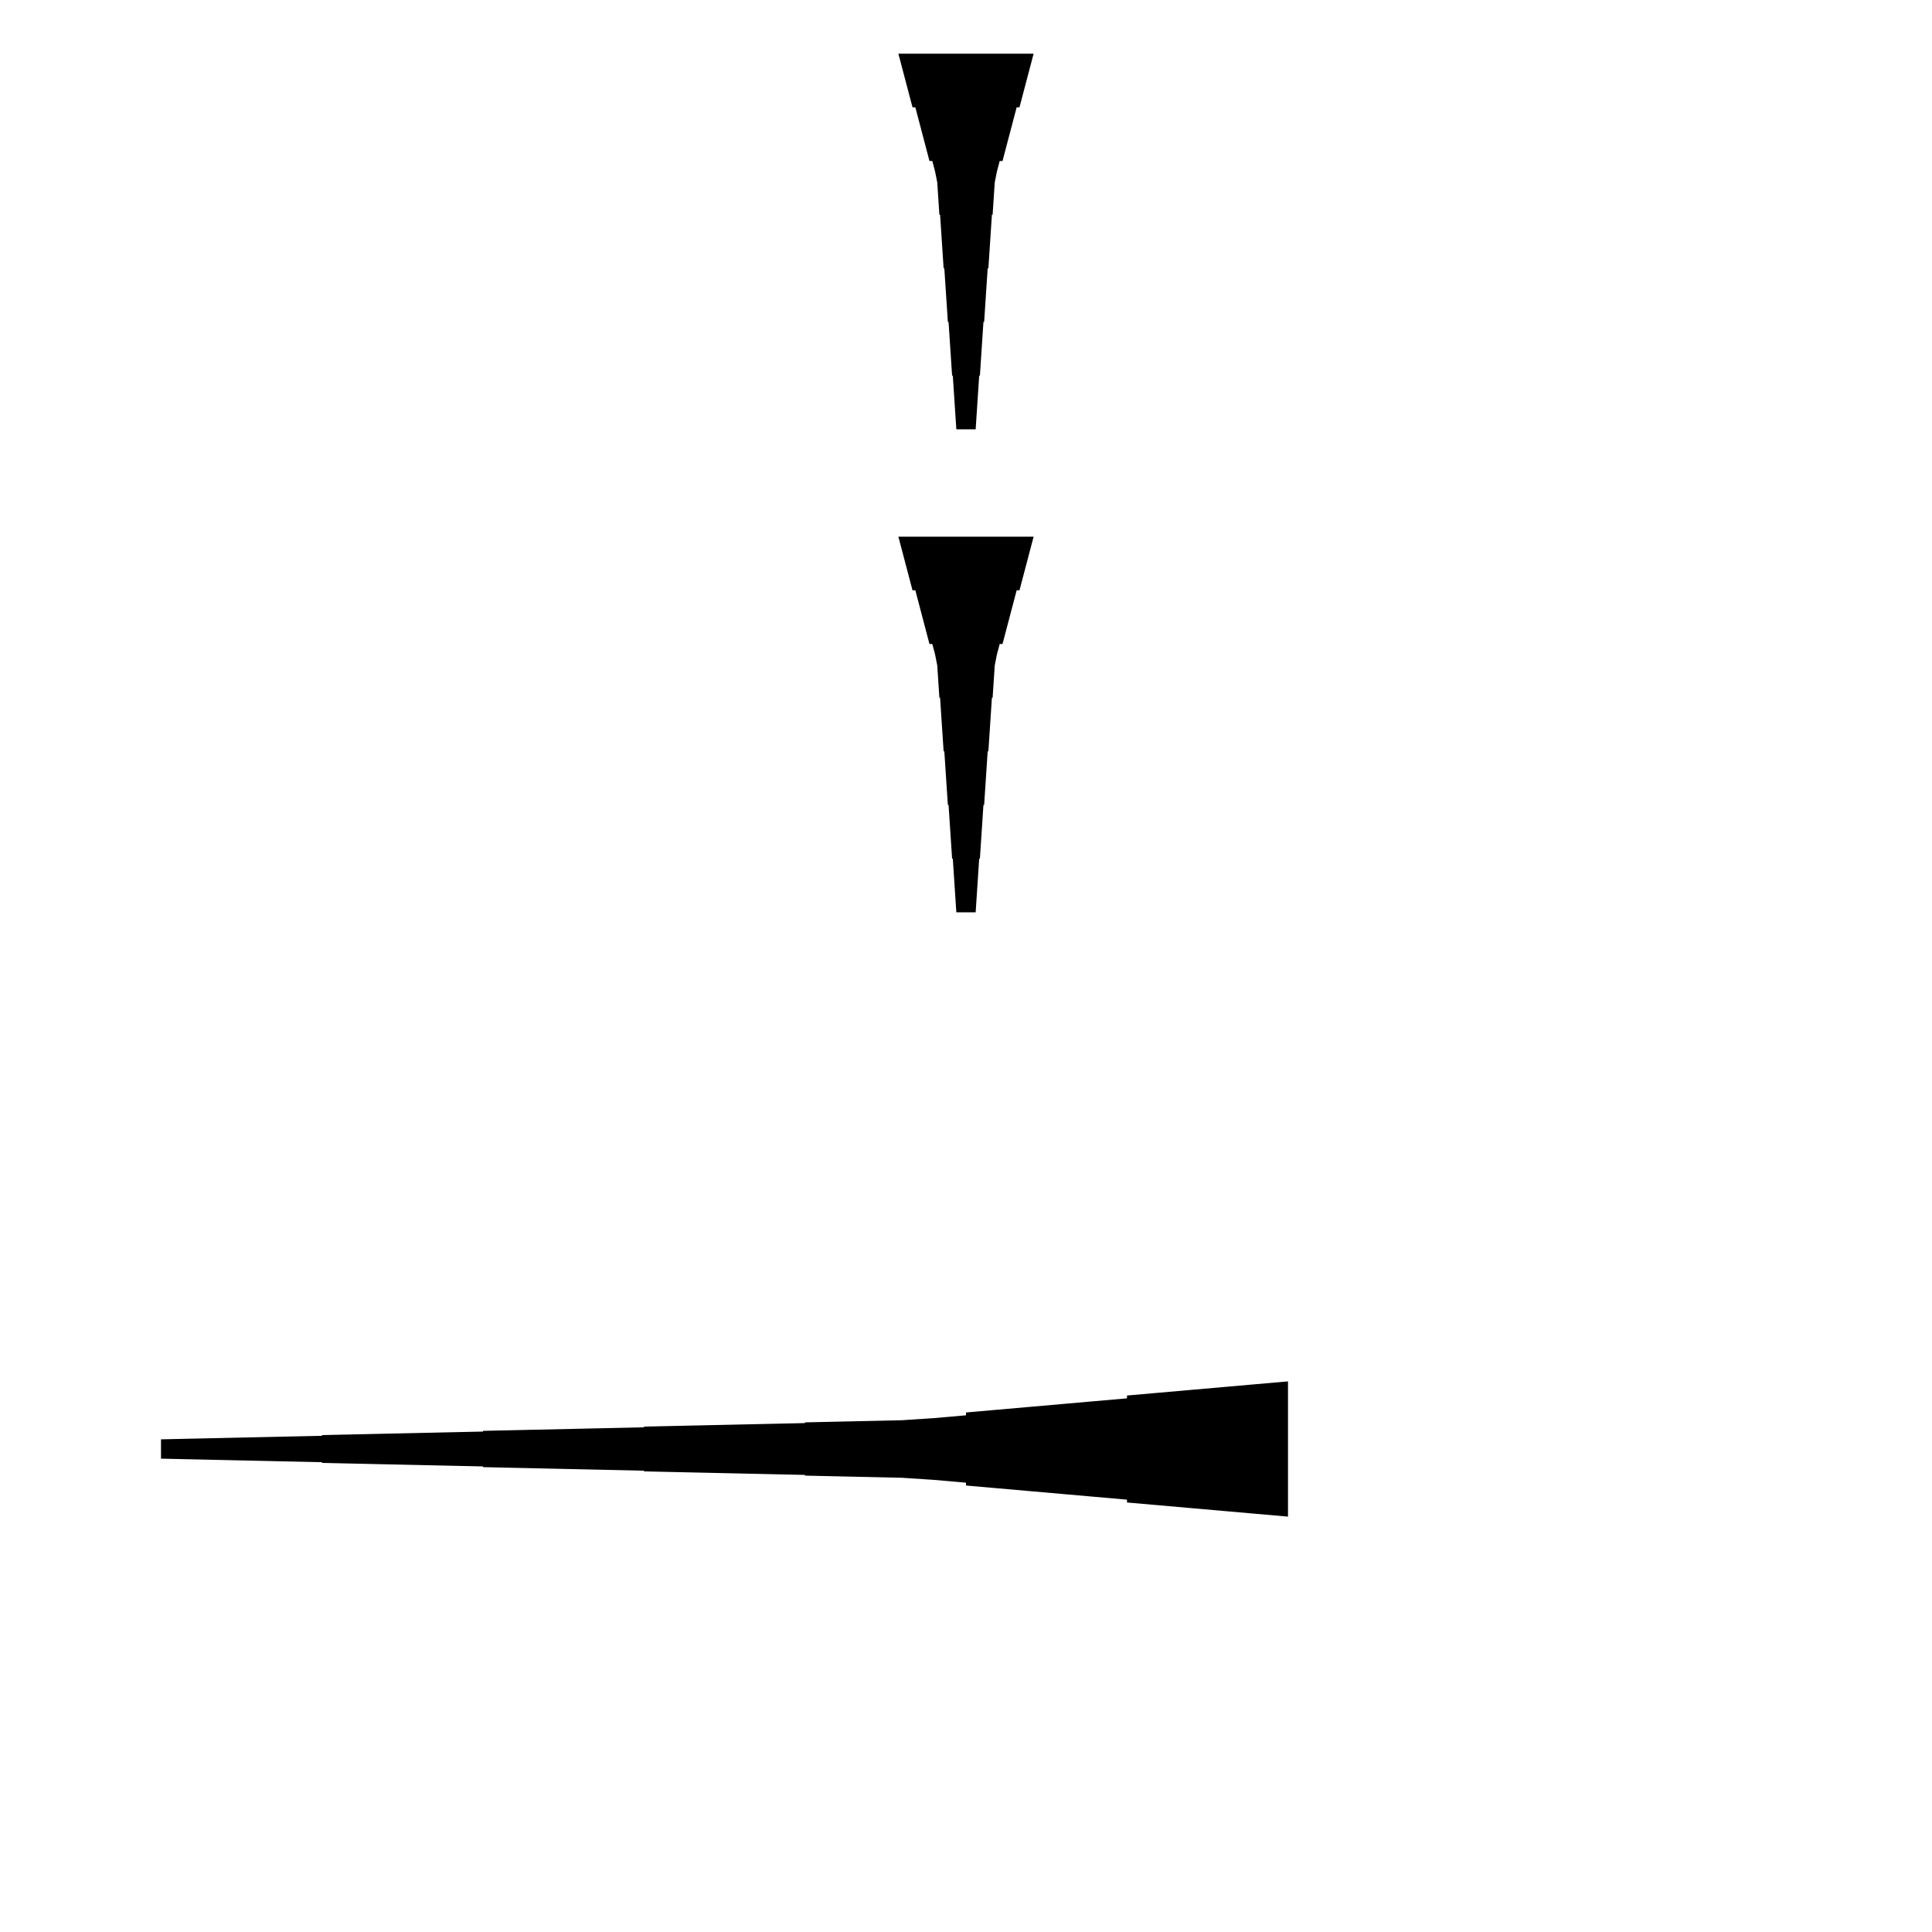
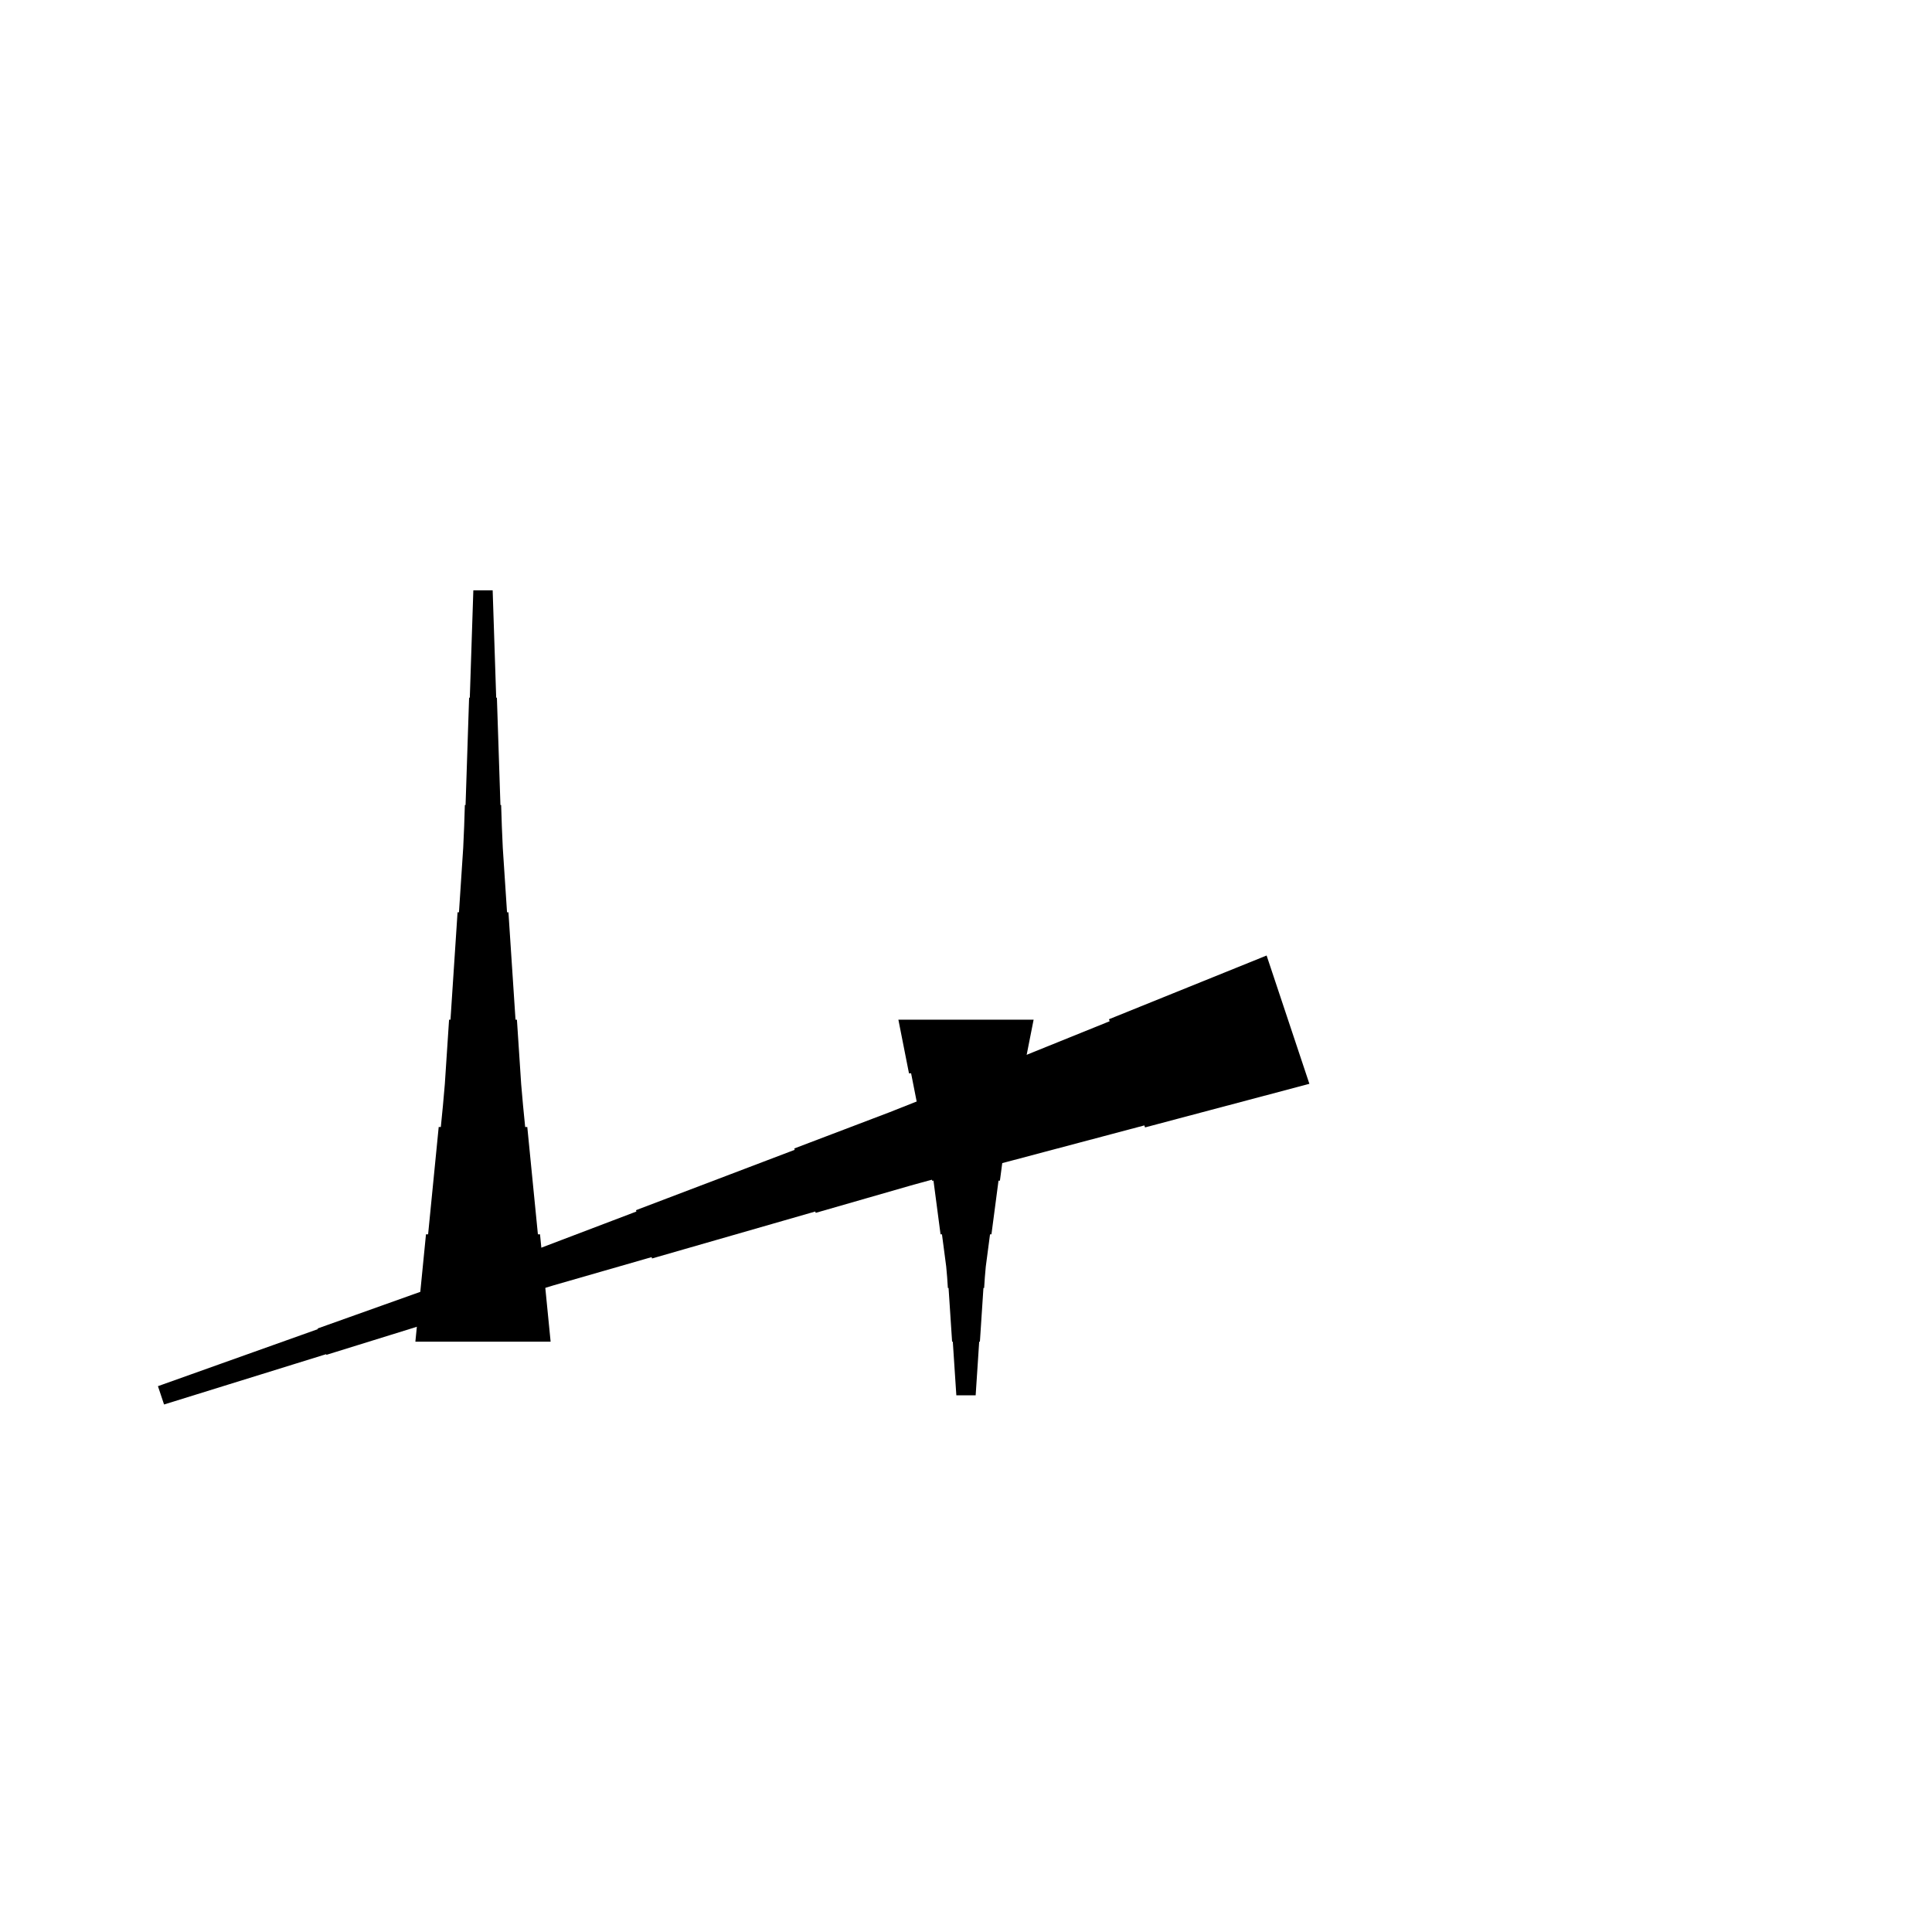
<svg xmlns="http://www.w3.org/2000/svg" version="1.1" width="283.465pt" height="283.465pt" viewBox="0 0 283.465 283.465">
-   <polygon points="151.654 78.74 151.239 80.315 150.824 81.89 150.409 83.465 149.994 85.039 149.579 86.614 149.165 86.614 148.75 88.189 148.335 89.764 147.92 91.339 147.505 92.913 147.09 94.488 146.676 94.488 146.261 96.063 145.95 97.638 145.846 99.213 145.742 100.787 145.639 102.362 145.535 102.362 145.431 103.937 145.327 105.512 145.224 107.087 145.12 108.661 145.016 110.236 144.913 110.236 144.809 111.811 144.705 113.386 144.601 114.961 144.498 116.535 144.394 118.11 144.29 118.11 144.187 119.685 144.083 121.26 143.979 122.835 143.876 124.409 143.772 125.984 143.668 125.984 143.564 127.559 143.461 129.134 143.357 130.709 143.253 132.284 143.15 133.858 140.315 133.858 140.211 132.284 140.107 130.709 140.004 129.134 139.9 127.559 139.796 125.984 139.693 125.984 139.589 124.409 139.485 122.835 139.382 121.26 139.278 119.685 139.174 118.11 139.071 118.11 138.967 116.535 138.863 114.961 138.759 113.386 138.656 111.811 138.552 110.236 138.448 110.236 138.345 108.661 138.241 107.087 138.137 105.512 138.033 103.937 137.93 102.362 137.826 102.362 137.722 100.787 137.619 99.213 137.515 97.638 137.204 96.063 136.789 94.488 136.374 94.488 135.959 92.913 135.544 91.339 135.13 89.764 134.715 88.189 134.3 86.614 133.885 86.614 133.47 85.039 133.055 83.465 132.641 81.89 132.226 80.315 131.811 78.74" fill="rgba(0,0,0,1)" />
-   <polygon points="188.976 222.52 184.252 222.105 179.528 221.69 174.803 221.275 170.079 220.86 165.354 220.446 165.354 220.031 160.63 219.616 155.905 219.201 151.181 218.786 146.457 218.371 141.732 217.957 141.732 217.542 137.008 217.127 132.284 216.816 127.559 216.712 122.835 216.608 118.11 216.505 118.11 216.401 113.386 216.297 108.661 216.194 103.937 216.09 99.213 215.986 94.488 215.882 94.488 215.779 89.764 215.675 85.039 215.571 80.315 215.468 75.591 215.364 70.866 215.26 70.866 215.156 66.142 215.053 61.417 214.949 56.693 214.845 51.968 214.742 47.244 214.638 47.244 214.534 42.52 214.431 37.795 214.327 33.071 214.223 28.346 214.119 23.622 214.016 23.622 211.181 28.346 211.077 33.071 210.974 37.795 210.87 42.52 210.766 47.244 210.663 47.244 210.559 51.968 210.455 56.693 210.351 61.417 210.248 66.142 210.144 70.866 210.04 70.866 209.937 75.591 209.833 80.315 209.729 85.039 209.625 89.764 209.522 94.488 209.418 94.488 209.314 99.213 209.211 103.937 209.107 108.661 209.003 113.386 208.9 118.11 208.796 118.11 208.692 122.835 208.588 127.559 208.485 132.284 208.381 137.008 208.07 141.732 207.655 141.732 207.24 146.457 206.825 151.181 206.411 155.905 205.996 160.63 205.581 165.354 205.166 165.354 204.751 170.079 204.337 174.803 203.922 179.528 203.507 184.252 203.092 188.976 202.677" fill="rgba(0,0,0,1)" />
-   <polygon points="151.654 7.874 151.239 9.449 150.824 11.024 150.409 12.598 149.994 14.173 149.579 15.748 149.165 15.748 148.75 17.323 148.335 18.898 147.92 20.472 147.505 22.047 147.09 23.622 146.676 23.622 146.261 25.197 145.95 26.772 145.846 28.346 145.742 29.921 145.639 31.496 145.535 31.496 145.431 33.071 145.327 34.646 145.224 36.221 145.12 37.795 145.016 39.37 144.913 39.37 144.809 40.945 144.705 42.52 144.601 44.094 144.498 45.669 144.394 47.244 144.29 47.244 144.187 48.819 144.083 50.394 143.979 51.968 143.876 53.543 143.772 55.118 143.668 55.118 143.564 56.693 143.461 58.268 143.357 59.843 143.253 61.417 143.15 62.992 140.315 62.992 140.211 61.417 140.107 59.843 140.004 58.268 139.9 56.693 139.796 55.118 139.693 55.118 139.589 53.543 139.485 51.968 139.382 50.394 139.278 48.819 139.174 47.244 139.071 47.244 138.967 45.669 138.863 44.094 138.759 42.52 138.656 40.945 138.552 39.37 138.448 39.37 138.345 37.795 138.241 36.221 138.137 34.646 138.033 33.071 137.93 31.496 137.826 31.496 137.722 29.921 137.619 28.346 137.515 26.772 137.204 25.197 136.789 23.622 136.374 23.622 135.959 22.047 135.544 20.472 135.13 18.898 134.715 17.323 134.3 15.748 133.885 15.748 133.47 14.173 133.055 12.598 132.641 11.024 132.226 9.449 131.811 7.874" fill="rgba(0,0,0,1)" />
+   <polygon points="192.114 159.018 187.291 160.298 182.468 161.578 177.645 162.857 172.823 164.137 168 165.417 167.901 165.121 163.079 166.401 158.256 167.681 153.433 168.96 148.61 170.24 143.787 171.52 143.689 171.225 138.866 172.504 134.054 173.817 129.264 175.195 124.474 176.573 119.684 177.951 119.619 177.754 114.829 179.132 110.039 180.51 105.249 181.888 100.459 183.266 95.669 184.644 95.603 184.447 90.813 185.826 86.023 187.203 81.233 188.582 76.465 190.025 71.708 191.502 71.675 191.403 66.918 192.88 62.161 194.356 57.404 195.833 52.646 197.309 47.889 198.785 47.856 198.687 43.099 200.163 38.342 201.64 33.585 203.116 28.827 204.593 24.07 206.069 23.174 203.38 27.866 201.707 32.557 200.033 37.249 198.36 41.94 196.687 46.632 195.014 46.599 194.916 51.291 193.242 55.982 191.569 60.674 189.896 65.366 188.223 70.057 186.55 70.024 186.451 74.716 184.778 79.397 183.072 84.055 181.3 88.714 179.529 93.373 177.757 93.308 177.56 97.966 175.789 102.625 174.017 107.284 172.246 111.943 170.474 116.602 168.703 116.536 168.506 121.195 166.734 125.854 164.963 130.512 163.191 135.149 161.354 139.775 159.484 139.677 159.189 144.303 157.319 148.929 155.449 153.555 153.579 158.181 151.709 162.807 149.839 162.709 149.544 167.335 147.674 171.961 145.804 176.587 143.934 181.213 142.064 185.839 140.194" fill="rgba(0,0,0,1)" />
+   <polygon points="60.945 196.85 61.256 193.701 61.567 190.551 61.878 187.402 62.189 184.252 62.501 181.102 62.812 181.102 63.123 177.953 63.434 174.803 63.745 171.654 64.056 168.504 64.367 165.354 64.678 165.354 64.989 162.205 65.266 159.055 65.473 155.905 65.681 152.756 65.888 149.606 66.096 149.606 66.303 146.457 66.51 143.307 66.718 140.157 66.925 137.008 67.133 133.858 67.34 133.858 67.547 130.709 67.755 127.559 67.962 124.409 68.101 121.26 68.204 118.11 68.308 118.11 68.412 114.961 68.516 111.811 68.619 108.661 68.723 105.512 68.827 102.362 68.93 102.362 69.034 99.213 69.138 96.063 69.241 92.913 69.345 89.764 69.449 86.614 72.284 86.614 72.387 89.764 72.491 92.913 72.595 96.063 72.698 99.213 72.802 102.362 72.906 102.362 73.009 105.512 73.113 108.661 73.217 111.811 73.32 114.961 73.424 118.11 73.528 118.11 73.632 121.26 73.77 124.409 73.977 127.559 74.185 130.709 74.392 133.858 74.6 133.858 74.807 137.008 75.014 140.157 75.222 143.307 75.429 146.457 75.637 149.606 75.844 149.606 76.052 152.756 76.259 155.905 76.466 159.055 76.743 162.205 77.054 165.354 77.365 165.354 77.676 168.504 77.987 171.654 78.298 174.803 78.61 177.953 78.921 181.102 79.232 181.102 79.543 184.252 79.854 187.402 80.165 190.551 80.476 193.701 80.787 196.85" fill="rgba(0,0,0,1)" />
+   <polygon points="151.654 149.606 151.342 151.181 151.031 152.756 150.72 154.331 150.409 155.905 150.098 157.48 149.787 157.48 149.476 159.055 149.165 160.63 148.853 162.205 148.542 163.78 148.231 165.354 147.92 165.354 147.609 166.929 147.332 168.504 147.125 170.079 146.918 171.654 146.71 173.228 146.503 173.228 146.295 174.803 146.088 176.378 145.881 177.953 145.673 179.528 145.466 181.102 145.258 181.102 145.051 182.677 144.844 184.252 144.636 185.827 144.498 187.402 144.394 188.976 144.29 188.976 144.187 190.551 144.083 192.126 143.979 193.701 143.876 195.276 143.772 196.85 143.668 196.85 143.564 198.425 143.461 200 143.357 201.575 143.253 203.15 143.15 204.724 140.315 204.724 140.211 203.15 140.107 201.575 140.004 200 139.9 198.425 139.796 196.85 139.693 196.85 139.589 195.276 139.485 193.701 139.382 192.126 139.278 190.551 139.174 188.976 139.071 188.976 138.967 187.402 138.828 185.827 138.621 184.252 138.414 182.677 138.206 181.102 137.999 181.102 137.791 179.528 137.584 177.953 137.377 176.378 137.169 174.803 136.962 173.228 136.754 173.228 136.547 171.654 136.339 170.079 136.132 168.504 135.856 166.929 135.544 165.354 135.233 165.354 134.922 163.78 134.611 162.205 134.3 160.63 133.989 159.055 133.678 157.48 133.367 157.48 133.055 155.905 132.744 154.331 132.433 152.756 132.122 151.181 131.811 149.606" fill="rgba(0,0,0,1)" />
</svg>
